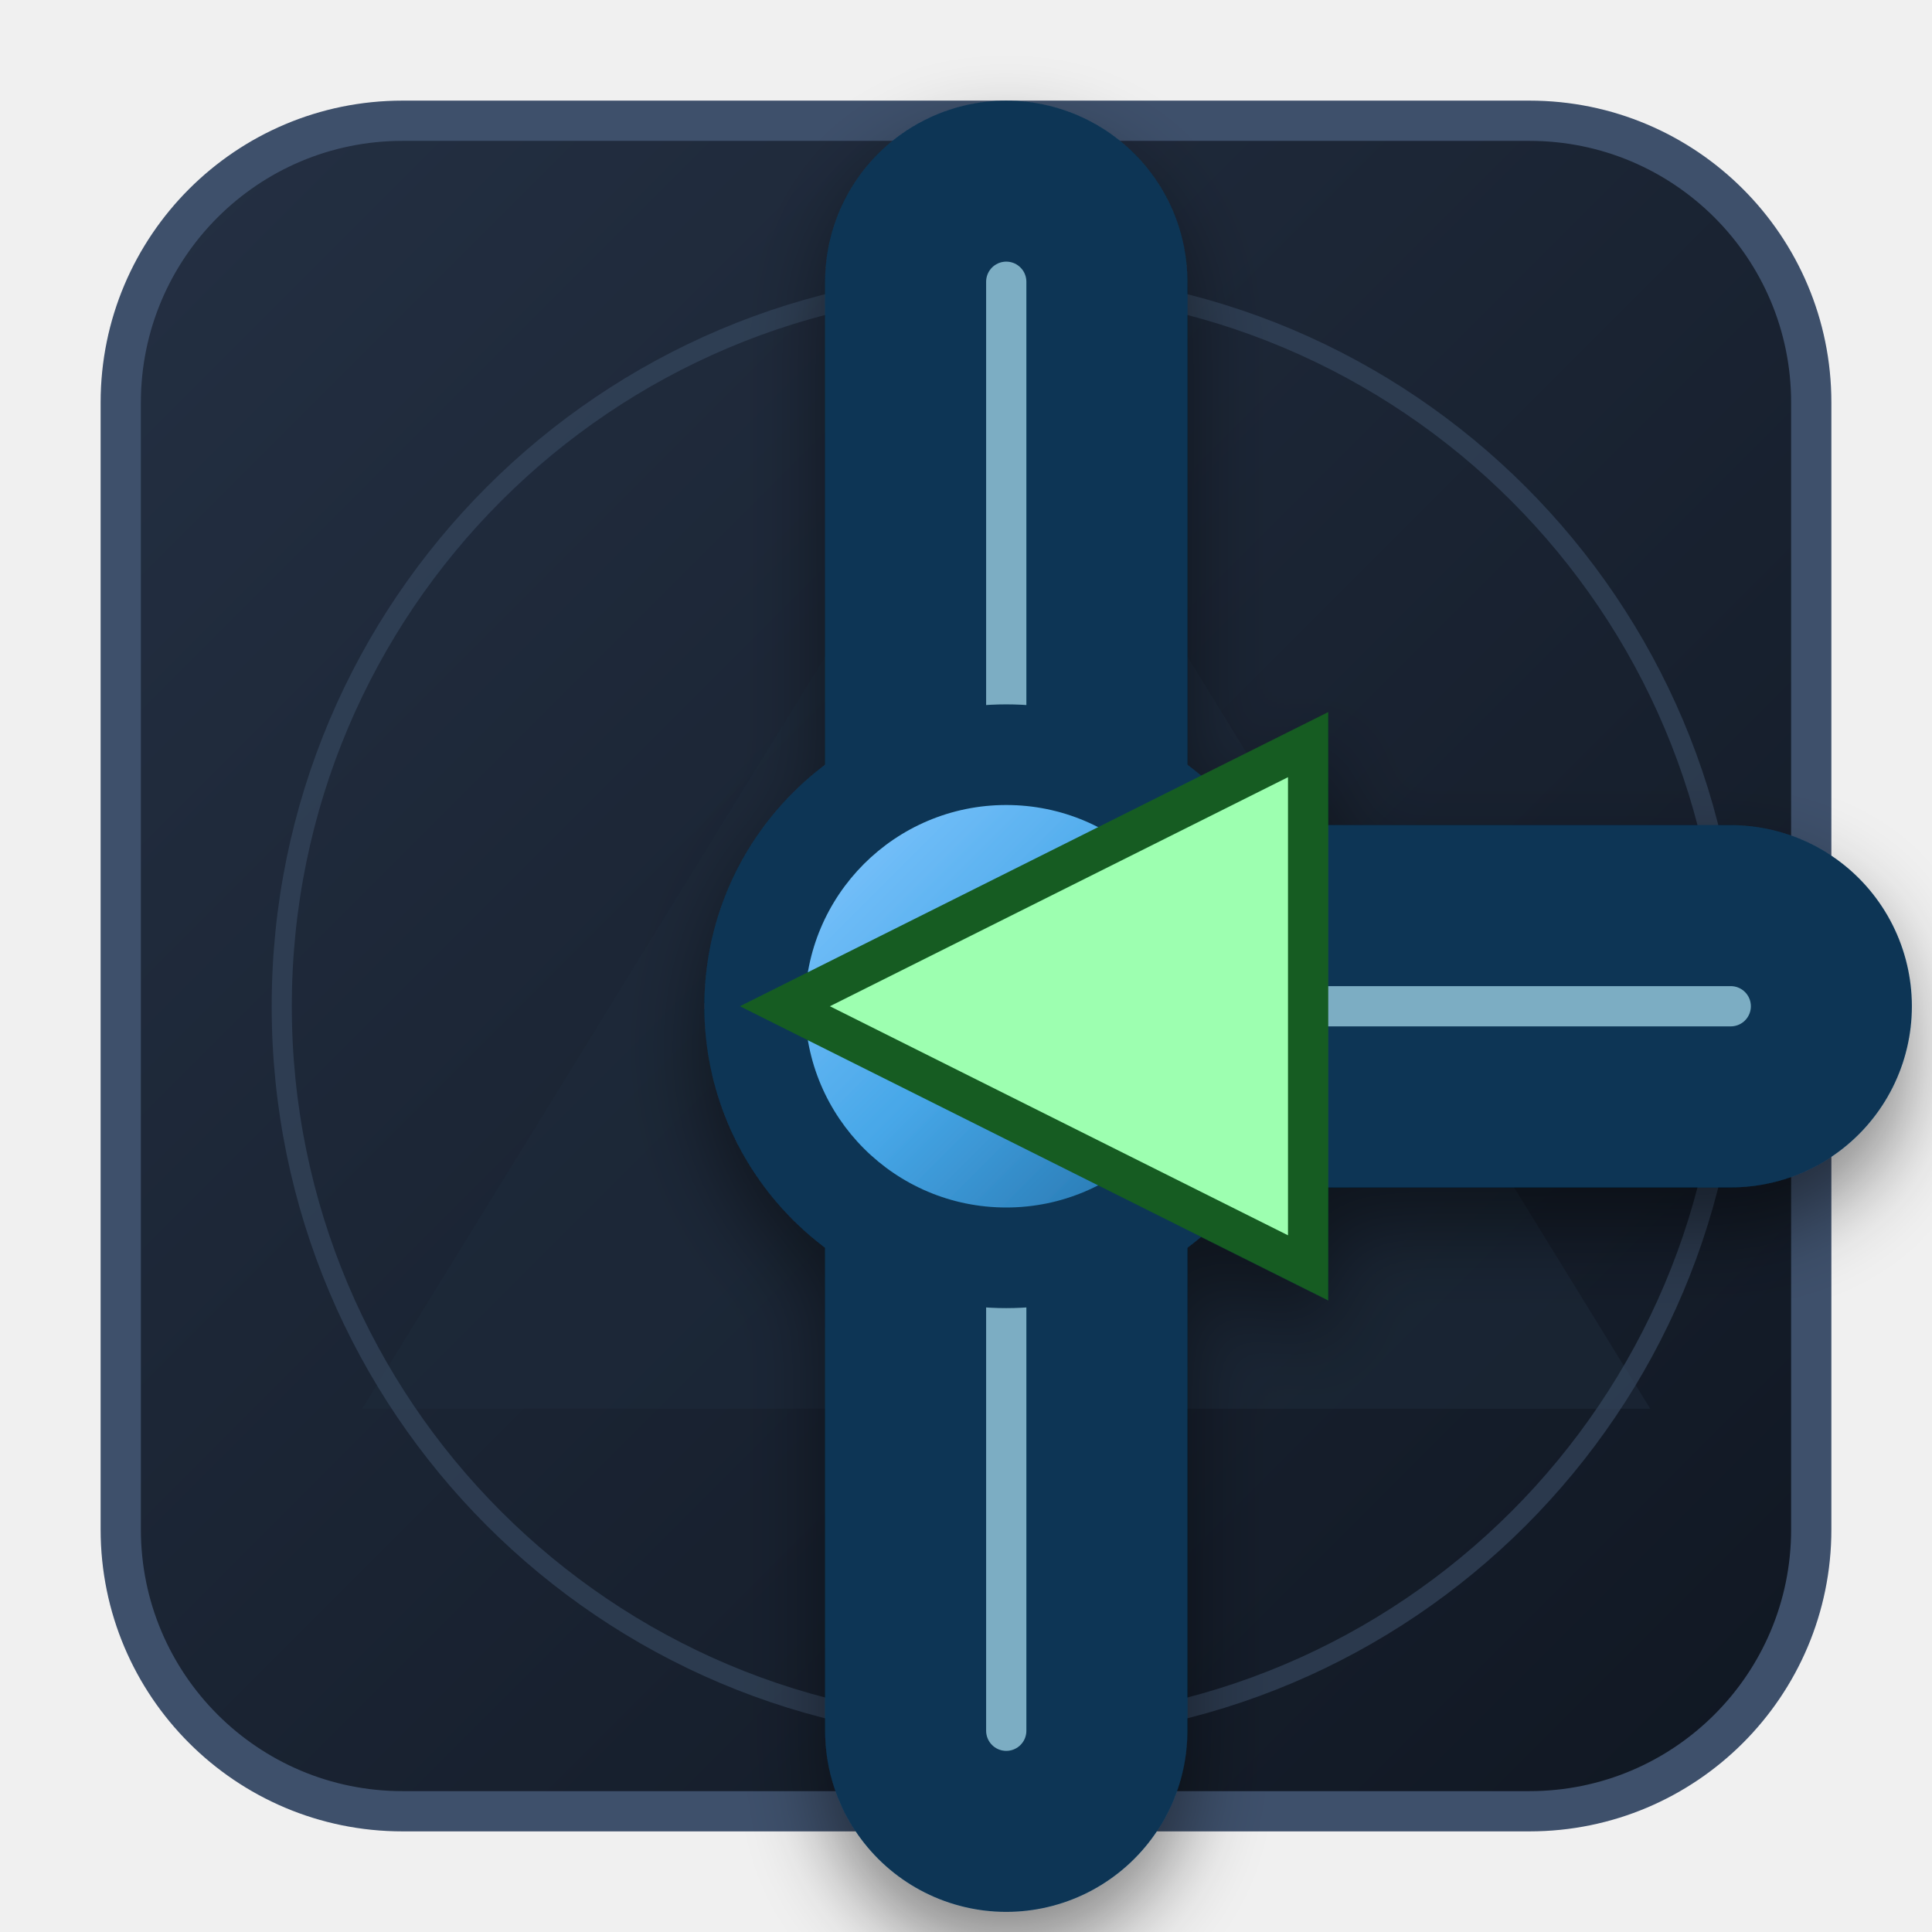
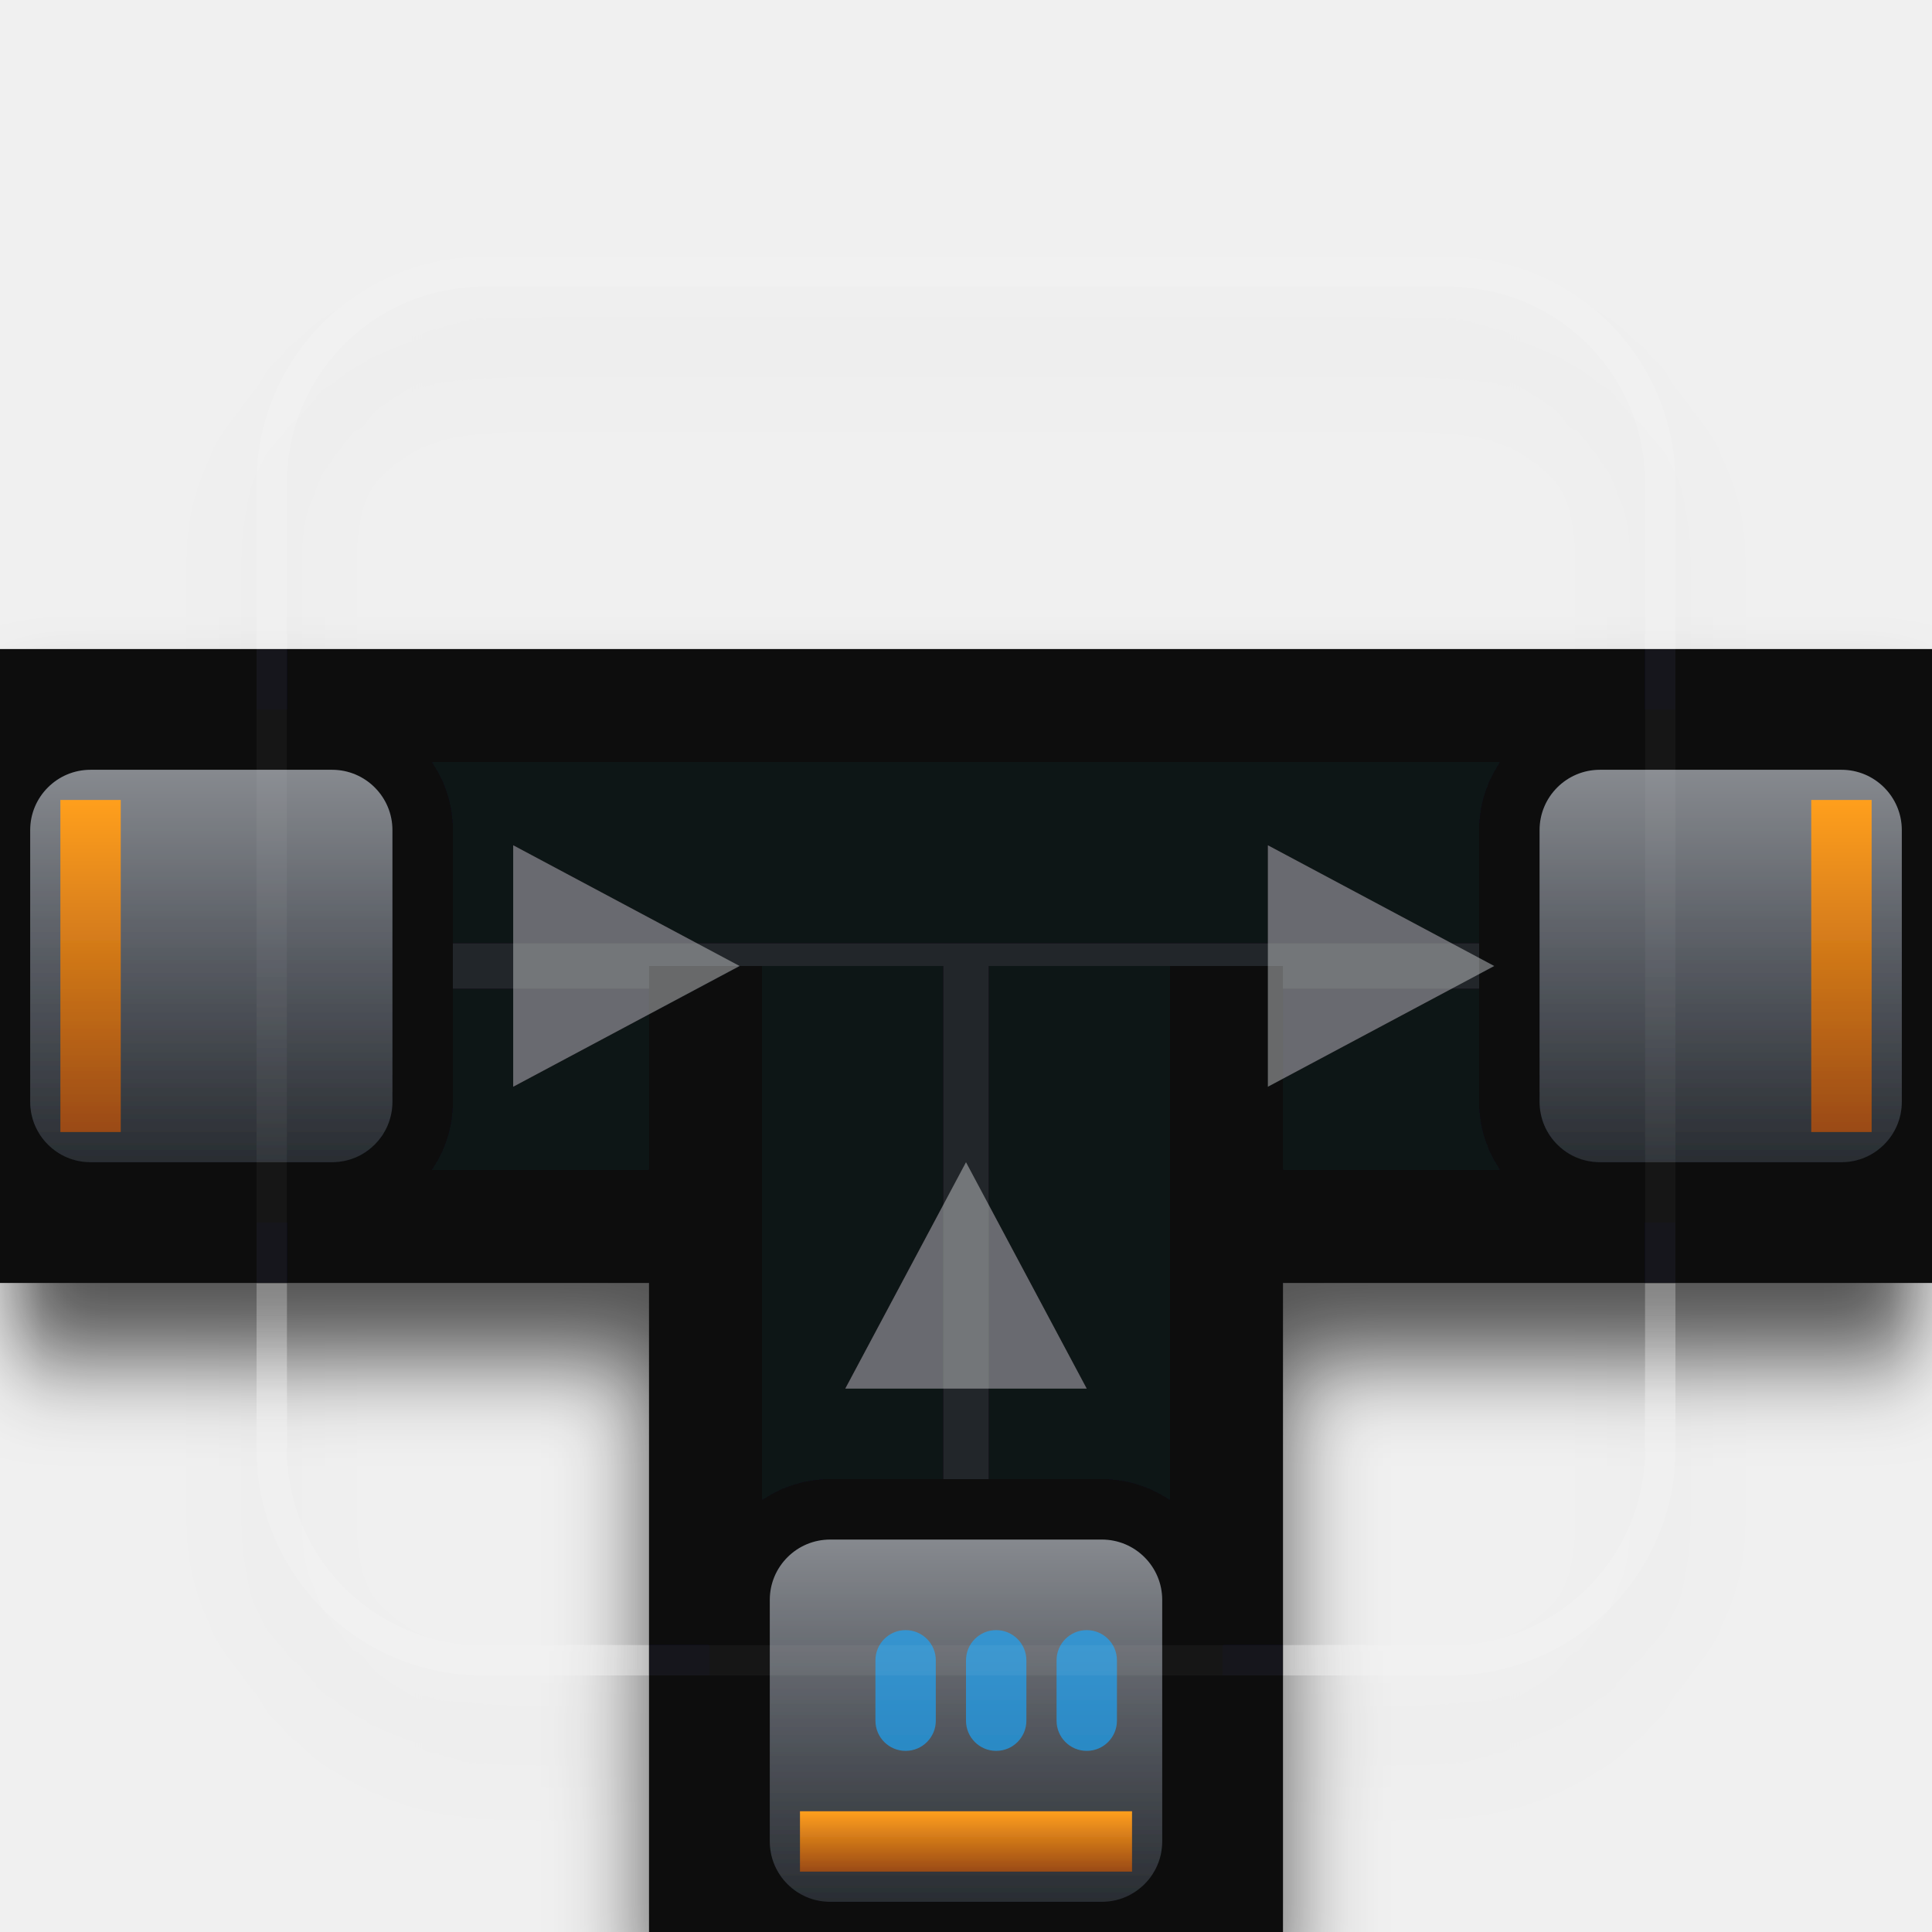
- <svg xmlns="http://www.w3.org/2000/svg" viewBox="0 0 96 96" width="96" height="96" role="img">
+ <svg xmlns="http://www.w3.org/2000/svg" viewBox="0 0 128 128" width="128" height="128" fill="none" role="img" aria-label="space_pipe_right_fwd_merger.svg">
  <defs>
-     <linearGradient id="tile" x1="0" x2="1" y1="0" y2="1">
-       <stop offset="0" stop-color="#243043" />
-       <stop offset="1" stop-color="#101722" />
+     <linearGradient id="outer" x1="0" y1="0" x2="0" y2="1">
+       <stop offset="0" stop-color="#43484d" />
+       <stop offset="0.52" stop-color="#25292d" />
+       <stop offset="1" stop-color="#121518" />
    </linearGradient>
-     <linearGradient id="pipe" x1="0" x2="1" y1="0" y2="1">
-       <stop offset="0" stop-color="#83c7ff" />
-       <stop offset="0.5" stop-color="#47a7e8" />
-       <stop offset="1" stop-color="#1f6da4" />
+     <linearGradient id="inner" x1="0" y1="0" x2="1" y2="1">
+       <stop offset="0" stop-color="#85878c" />
+       <stop offset="0.45" stop-color="#55575d" />
+       <stop offset="1" stop-color="#2e3136" />
    </linearGradient>
-     <linearGradient id="metal" x1="0" x2="1" y1="0" y2="1">
-       <stop offset="0" stop-color="#e0e7ef" />
-       <stop offset="1" stop-color="#667386" />
+     <linearGradient id="cap" x1="0" y1="0" x2="0" y2="1">
+       <stop offset="0" stop-color="#8e9196" />
+       <stop offset="0.5" stop-color="#555960" />
+       <stop offset="1" stop-color="#22262b" />
    </linearGradient>
-     <filter id="shadow" x="-20%" y="-20%" width="140%" height="140%">
-       <feDropShadow dx="0" dy="2" stdDeviation="2" flood-color="#000" flood-opacity="0.45" />
+     <linearGradient id="orange" x1="0" y1="0" x2="0" y2="1">
+       <stop offset="0" stop-color="#ff9f1f" />
+       <stop offset="1" stop-color="#9a4a12" />
+     </linearGradient>
+     <filter id="shadow" x="-25%" y="-25%" width="150%" height="150%">
+       <feDropShadow dx="0" dy="5" stdDeviation="3" flood-color="#000" flood-opacity="0.65" />
    </filter>
  </defs>
-   <rect x="6" y="6" width="84" height="84" rx="14" fill="url(#tile)" stroke="#3e506b" stroke-width="2" />
-   <path d="M18 70 L50 18 L82 70 Z" fill="#1d2a3a" opacity="0.55" />
-   <circle cx="50" cy="50" r="36" fill="none" stroke="#34465d" stroke-width="1" opacity="0.7" />
  <g filter="url(#shadow)">
-     <line x1="50" y1="50" x2="50" y2="14" stroke="#0b3654" stroke-width="18" stroke-linecap="round" />
-     <line x1="50" y1="50" x2="50" y2="14" stroke="url(#pipe)" stroke-width="12" stroke-linecap="round" />
-     <line x1="50" y1="50" x2="50" y2="14" stroke="#b9ecff" stroke-width="2" stroke-linecap="round" opacity="0.65" />
-     <line x1="50" y1="50" x2="50" y2="86" stroke="#0b3654" stroke-width="18" stroke-linecap="round" />
-     <line x1="50" y1="50" x2="50" y2="86" stroke="url(#pipe)" stroke-width="12" stroke-linecap="round" />
-     <line x1="50" y1="50" x2="50" y2="86" stroke="#b9ecff" stroke-width="2" stroke-linecap="round" opacity="0.65" />
-     <line x1="50" y1="50" x2="86" y2="50" stroke="#0b3654" stroke-width="18" stroke-linecap="round" />
-     <line x1="50" y1="50" x2="86" y2="50" stroke="url(#pipe)" stroke-width="12" stroke-linecap="round" />
-     <line x1="50" y1="50" x2="86" y2="50" stroke="#b9ecff" stroke-width="2" stroke-linecap="round" opacity="0.65" />
-     <circle cx="50" cy="50" r="15" fill="#0b3654" />
-     <circle cx="50" cy="50" r="10" fill="url(#pipe)" />
-     <path d="M65 37 L39 50 L65 63 Z" fill="#9dffb0" stroke="#145c24" stroke-width="2" />
+     <path d="M 0 64 L 128 64" stroke="#0d0f11" stroke-width="42" stroke-linecap="butt" stroke-linejoin="round" />
+     <path d="M 0 64 L 128 64" stroke="url(#outer)" stroke-width="34" stroke-linecap="butt" stroke-linejoin="round" />
+     <path d="M 0 64 L 128 64" stroke="#111417" stroke-width="27" stroke-linecap="butt" stroke-linejoin="round" opacity="0.9" />
+     <path d="M 0 64 L 128 64" stroke="url(#inner)" stroke-width="20" stroke-linecap="butt" stroke-linejoin="round" />
+     <path d="M 0 64 L 128 64" stroke="#ffffff" stroke-width="3" stroke-linecap="butt" stroke-linejoin="round" opacity="0.08" />
+     <path d="M 64 128 L 64 64" stroke="#0d0f11" stroke-width="42" stroke-linecap="butt" stroke-linejoin="round" />
+     <path d="M 64 128 L 64 64" stroke="url(#outer)" stroke-width="34" stroke-linecap="butt" stroke-linejoin="round" />
+     <path d="M 64 128 L 64 64" stroke="#111417" stroke-width="27" stroke-linecap="butt" stroke-linejoin="round" opacity="0.9" />
+     <path d="M 64 128 L 64 64" stroke="url(#inner)" stroke-width="20" stroke-linecap="butt" stroke-linejoin="round" />
+     <path d="M 64 128 L 64 64" stroke="#ffffff" stroke-width="3" stroke-linecap="butt" stroke-linejoin="round" opacity="0.08" />
+     <rect x="0" y="49" width="28" height="30" rx="6" fill="url(#cap)" stroke="#0b0d0f" stroke-width="4" />
+     <rect x="4" y="53" width="4" height="22" fill="url(#orange)" />
+     <rect x="49" y="100" width="30" height="28" rx="6" fill="url(#cap)" stroke="#0b0d0f" stroke-width="4" />
+     <rect x="53" y="120" width="22" height="4" fill="url(#orange)" />
+     <rect x="100" y="49" width="28" height="30" rx="6" fill="url(#cap)" stroke="#0b0d0f" stroke-width="4" />
+     <rect x="120" y="53" width="4" height="22" fill="url(#orange)" />
+     <polygon points="34,56 49,64 34,72" fill="#d4d6da" opacity="0.45" transform="rotate(0 40 64)" />
+     <polygon points="58,78 73,86 58,94" fill="#d4d6da" opacity="0.45" transform="rotate(-90 64 86)" />
+     <polygon points="84,56 99,64 84,72" fill="#d4d6da" opacity="0.45" transform="rotate(0 90 64)" />
+     <rect x="58" y="108" width="4" height="8" rx="2" fill="#18a8ff" opacity="0.65" />
+     <rect x="64" y="108" width="4" height="8" rx="2" fill="#18a8ff" opacity="0.65" />
+     <rect x="70" y="108" width="4" height="8" rx="2" fill="#18a8ff" opacity="0.65" />
+     <rect x="18" y="18" width="92" height="92" rx="14" stroke="#ffffff" stroke-width="2" opacity="0.045" />
  </g>
</svg>
